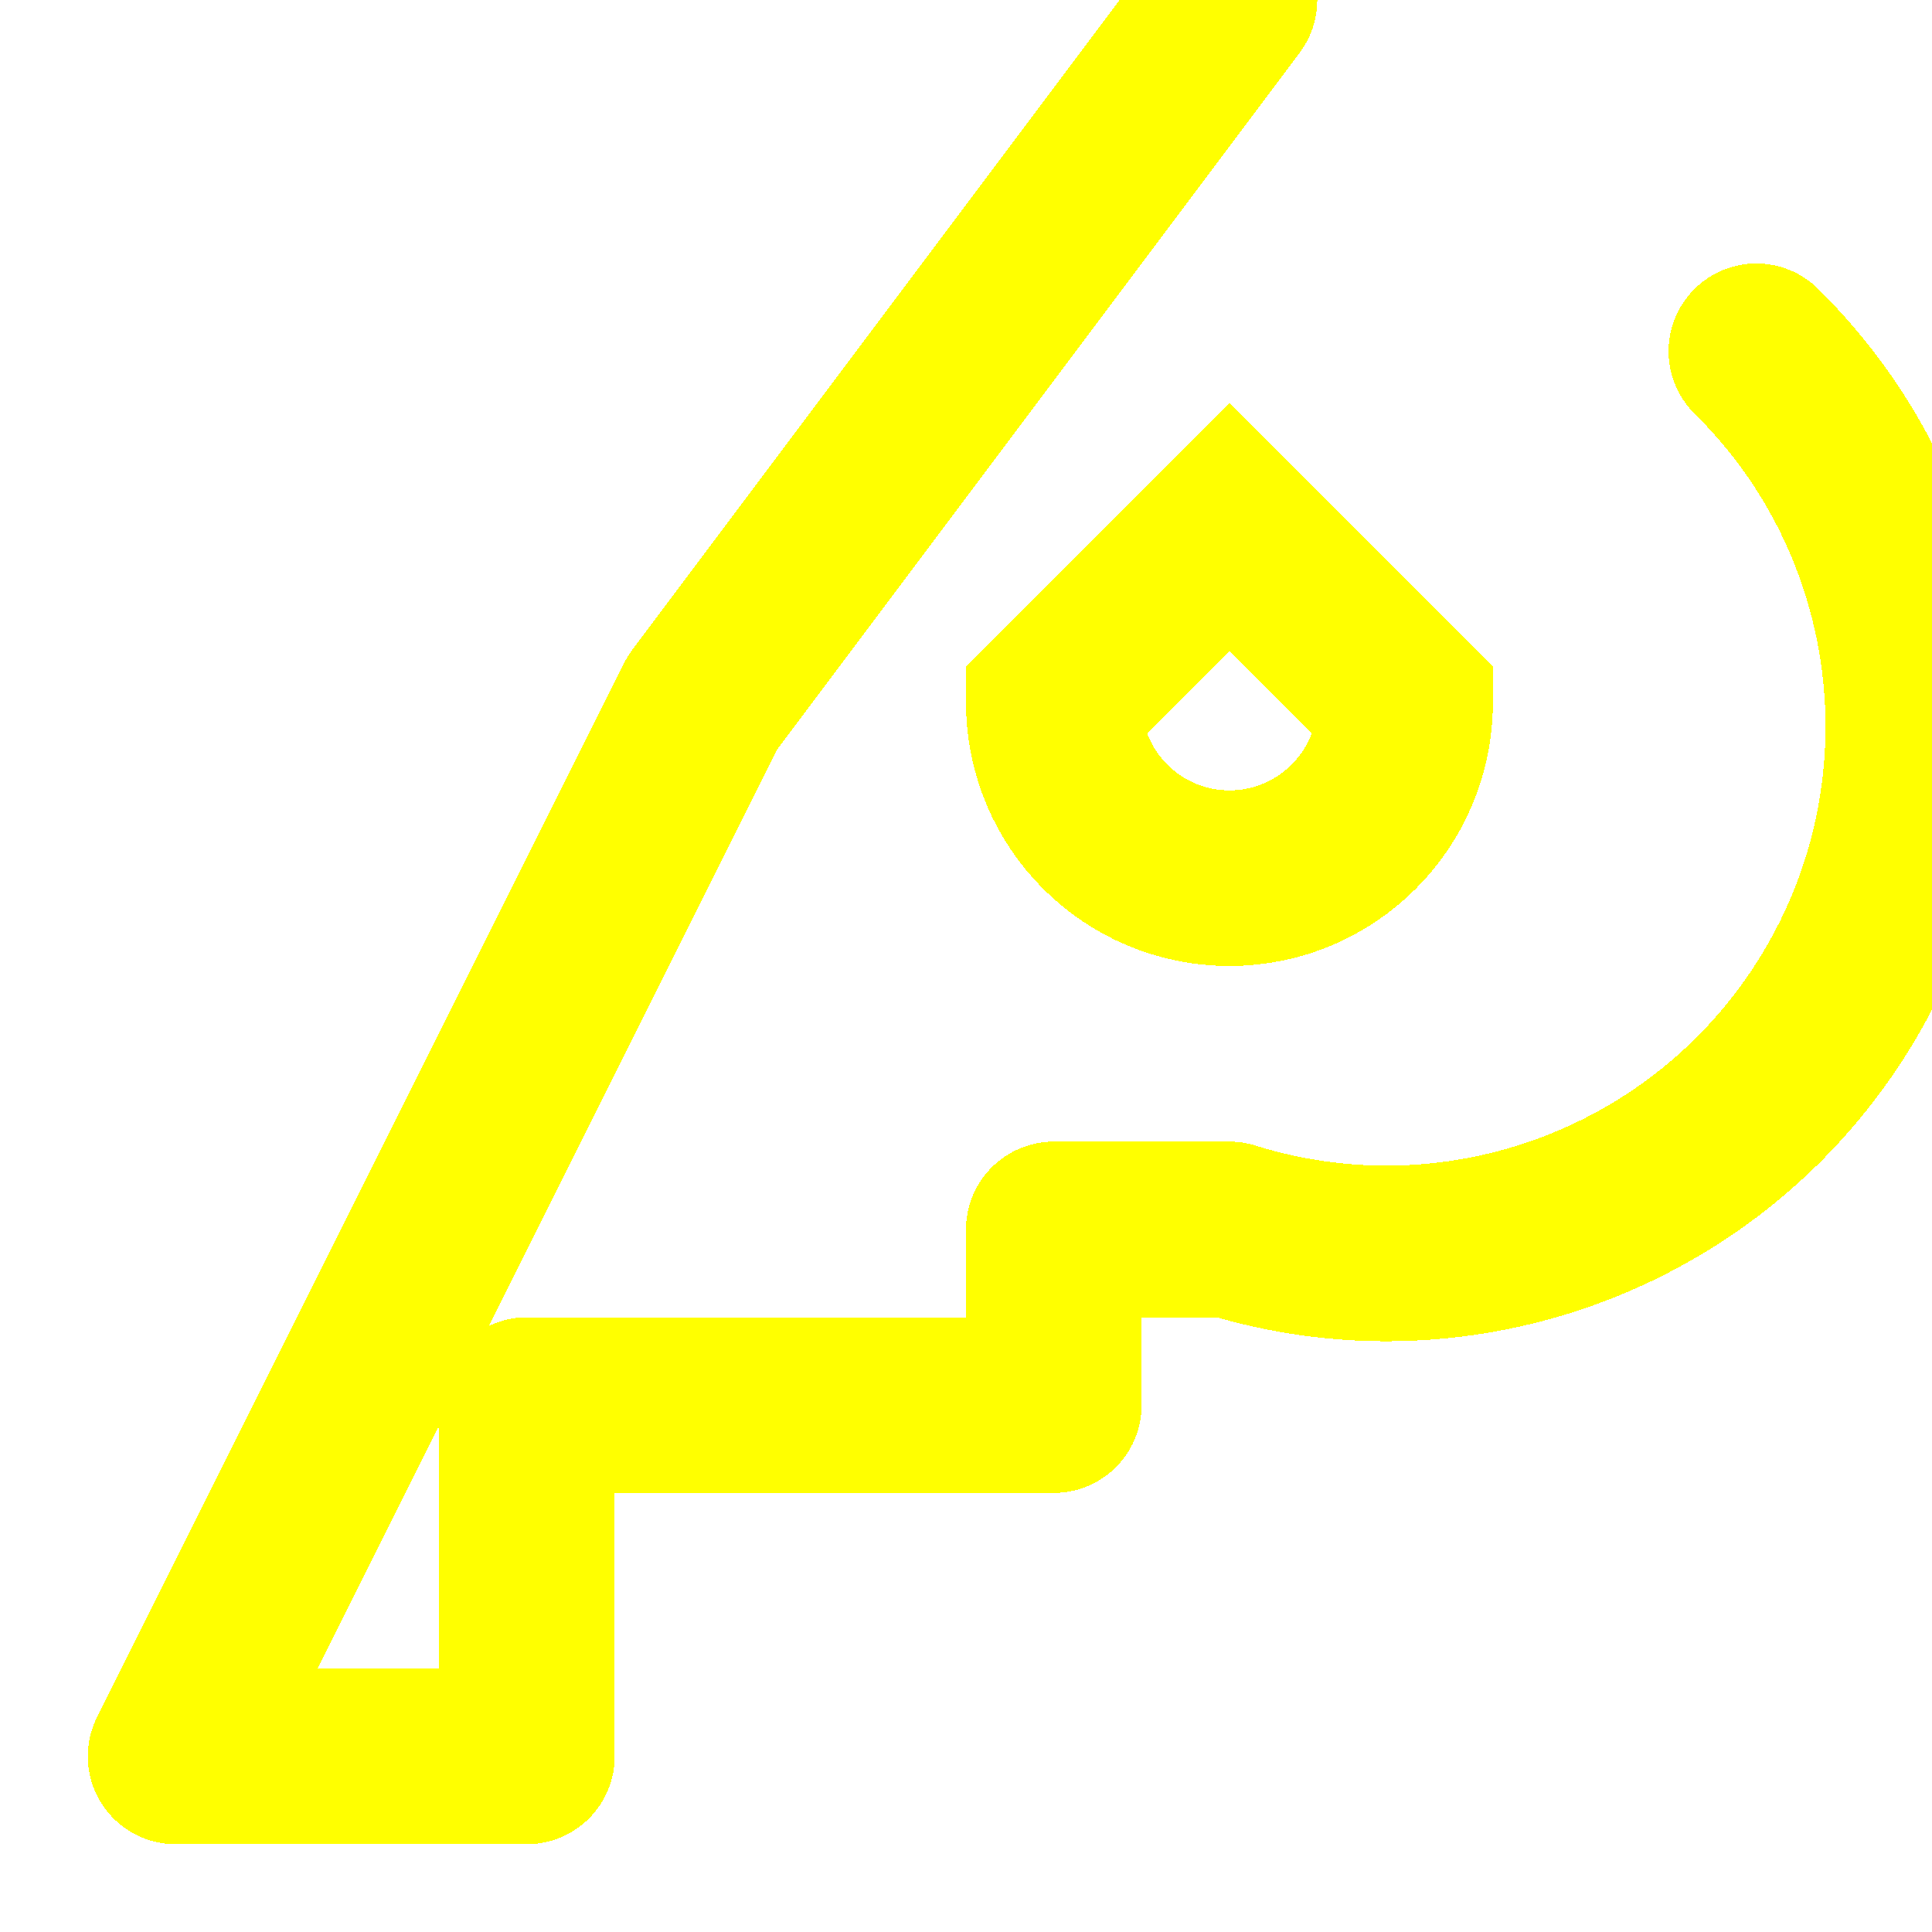
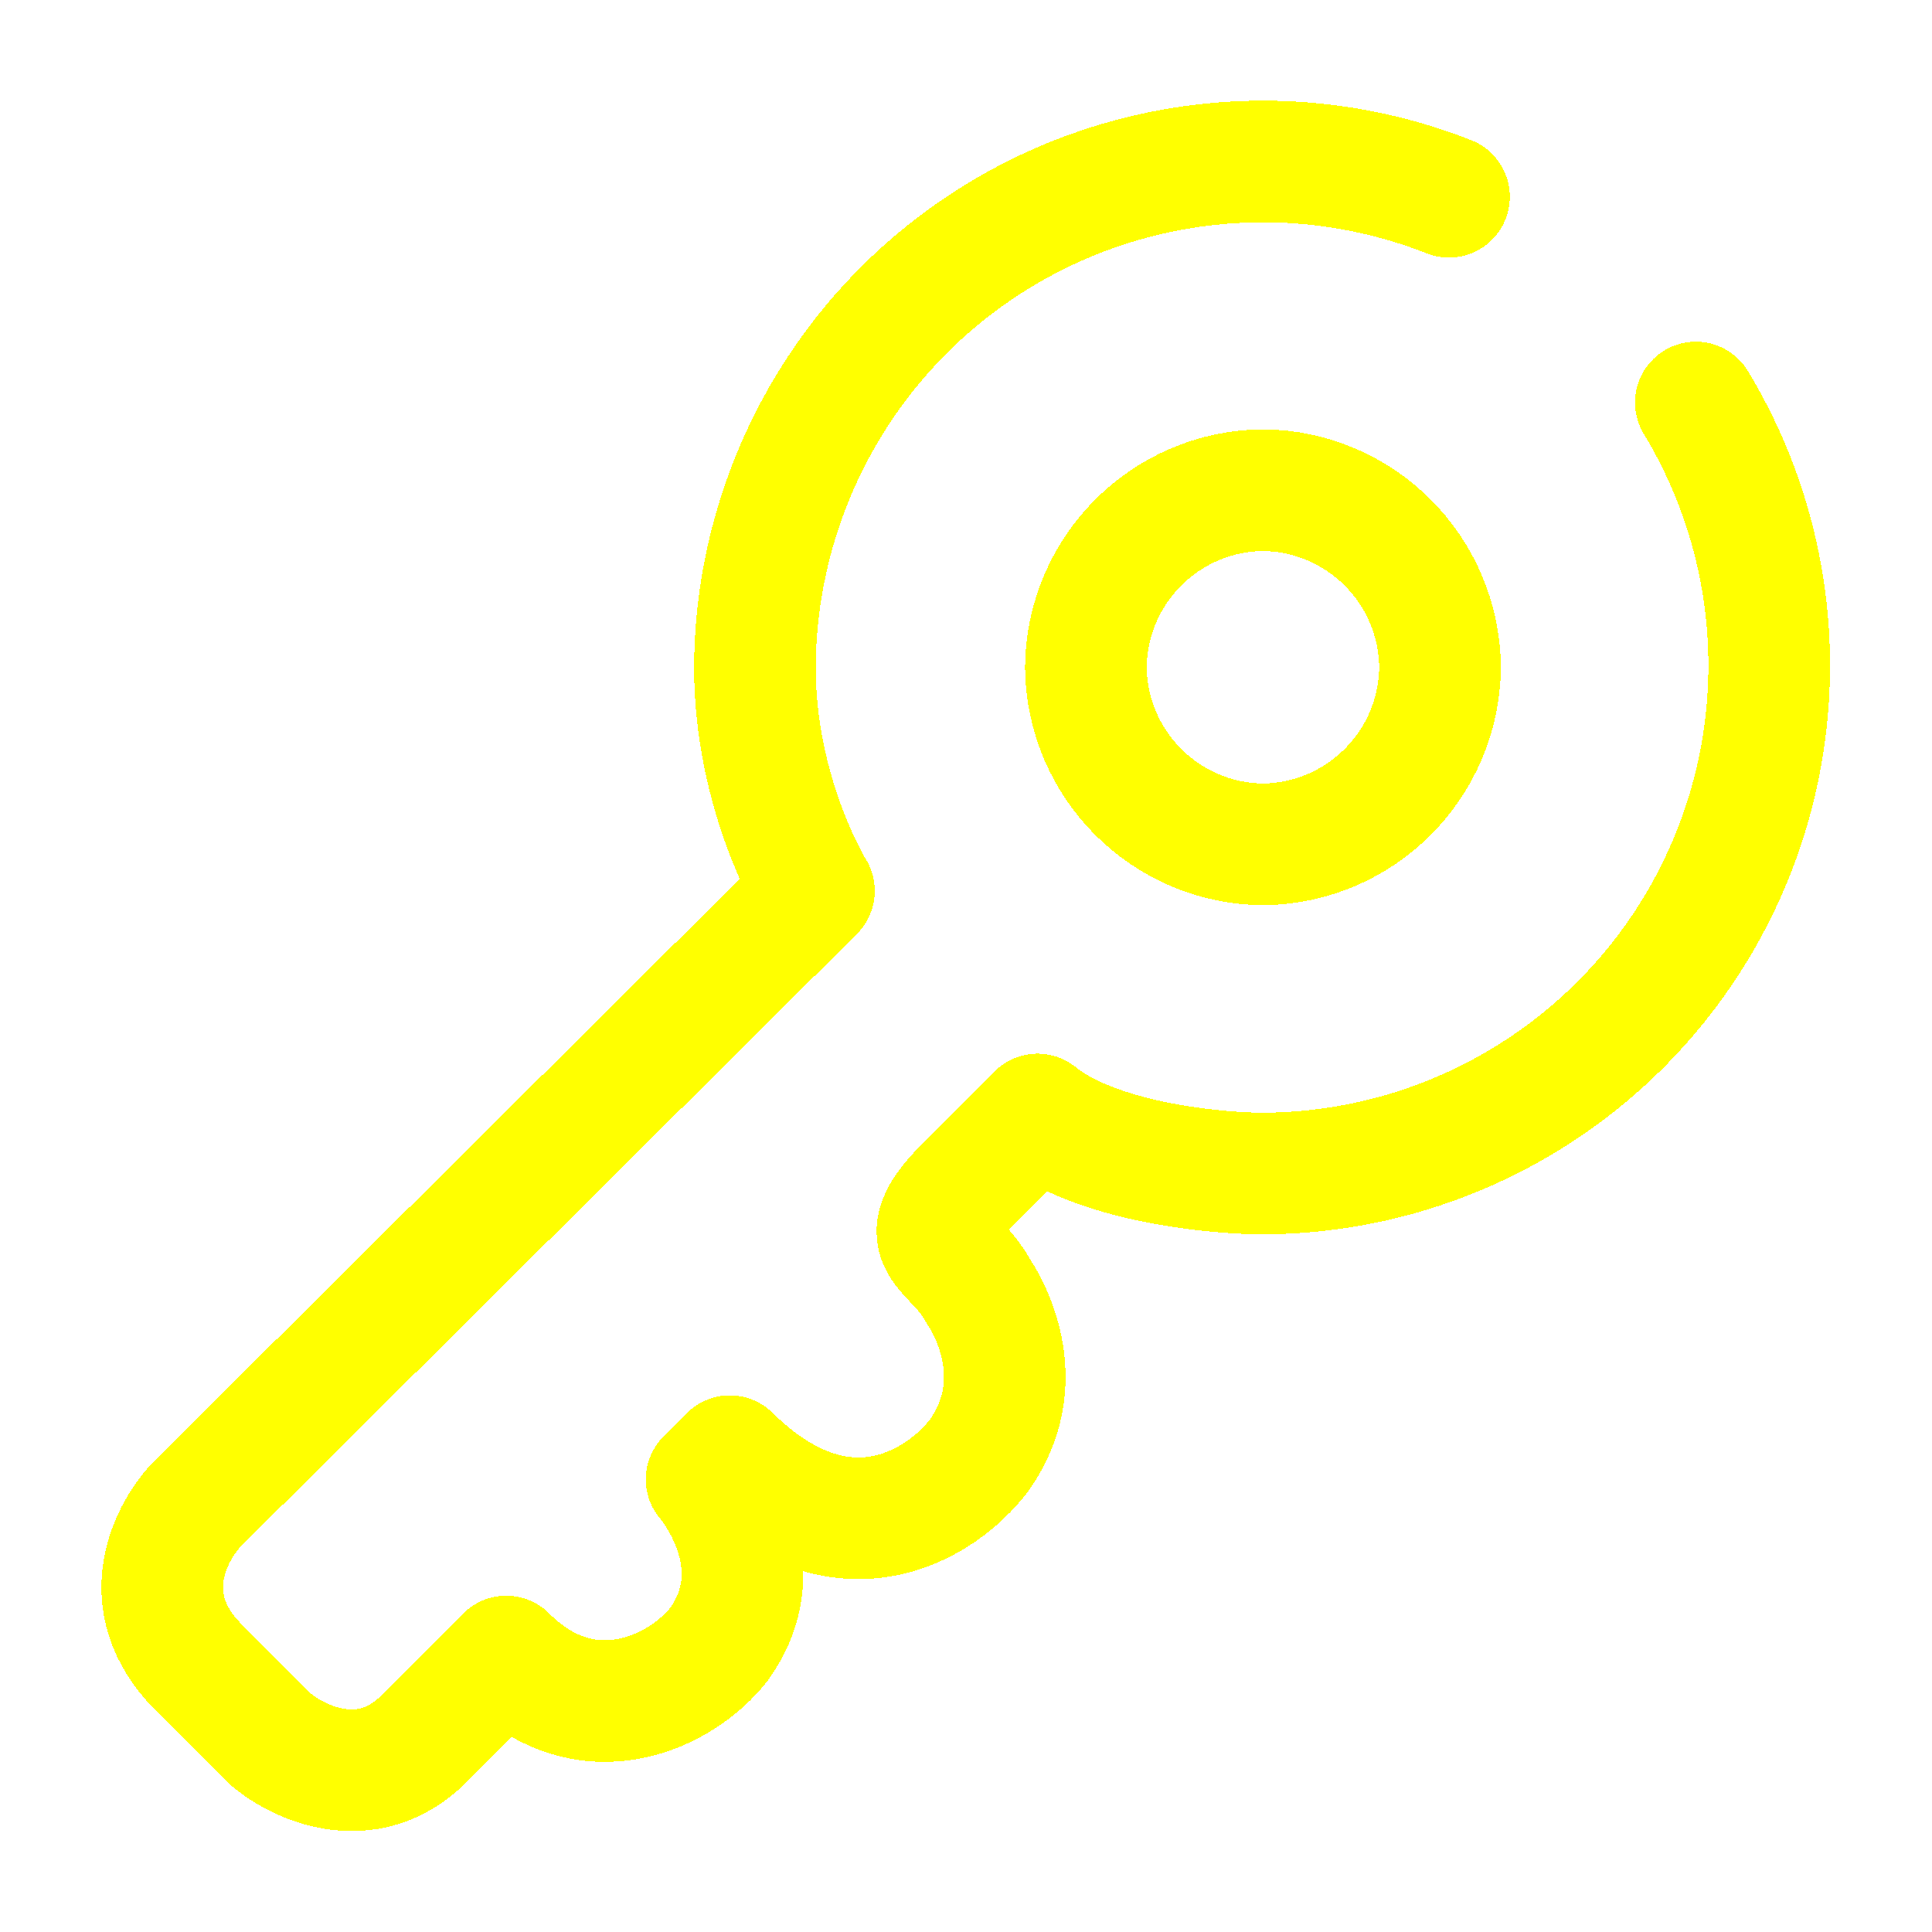
- <svg xmlns="http://www.w3.org/2000/svg" fill="none" shape-rendering="crispEdges" viewBox="0 0 1.1 1.1">
-   <path stroke="#ff0" stroke-linecap="round" stroke-linejoin="round" stroke-width=".1" d="M1 .2a.3.3 0 0 1-.3.5H.6h0q0 0 0 0v.1H.3h0V1H.3h0Q.1 1 .1 1h0Q0 1 .1 1L.4.4V.4L.7 0" />
-   <path stroke="#ff0" stroke-width=".1" d="M.8.4a.1.1 0 0 1-.2 0L.7.3z" />
+ <svg xmlns="http://www.w3.org/2000/svg" shape-rendering="crispEdges" width="36" height="36" viewBox="0 0 1.08 1.08" fill="none">
+   <path d="M.948.225a.284.284 0 0 1-.242.431C.677.656.612.649.58.623l-.04.04C.507.696.533.696.547.722c0 0 .033.046 0 .092-.02.026-.075.063-.139 0L.395.827s.04.046.007.092C.382.945.329.972.283.926L.237.972c-.032.032-.071.013-.086 0l-.04-.04C.074.895.096.855.111.84L.455.498S.422.445.422.373A.284.284 0 0 1 .81.11" stroke="#ffff00" stroke-width=".068" stroke-linecap="round" stroke-linejoin="round" />
+   <path d="M.805.373a.1.1 0 0 1-.099.099.1.1 0 0 1-.099-.099.1.1 0 0 1 .099-.099.1.1 0 0 1 .099.099Z" stroke="#ffff00" stroke-width=".068" />
</svg>
